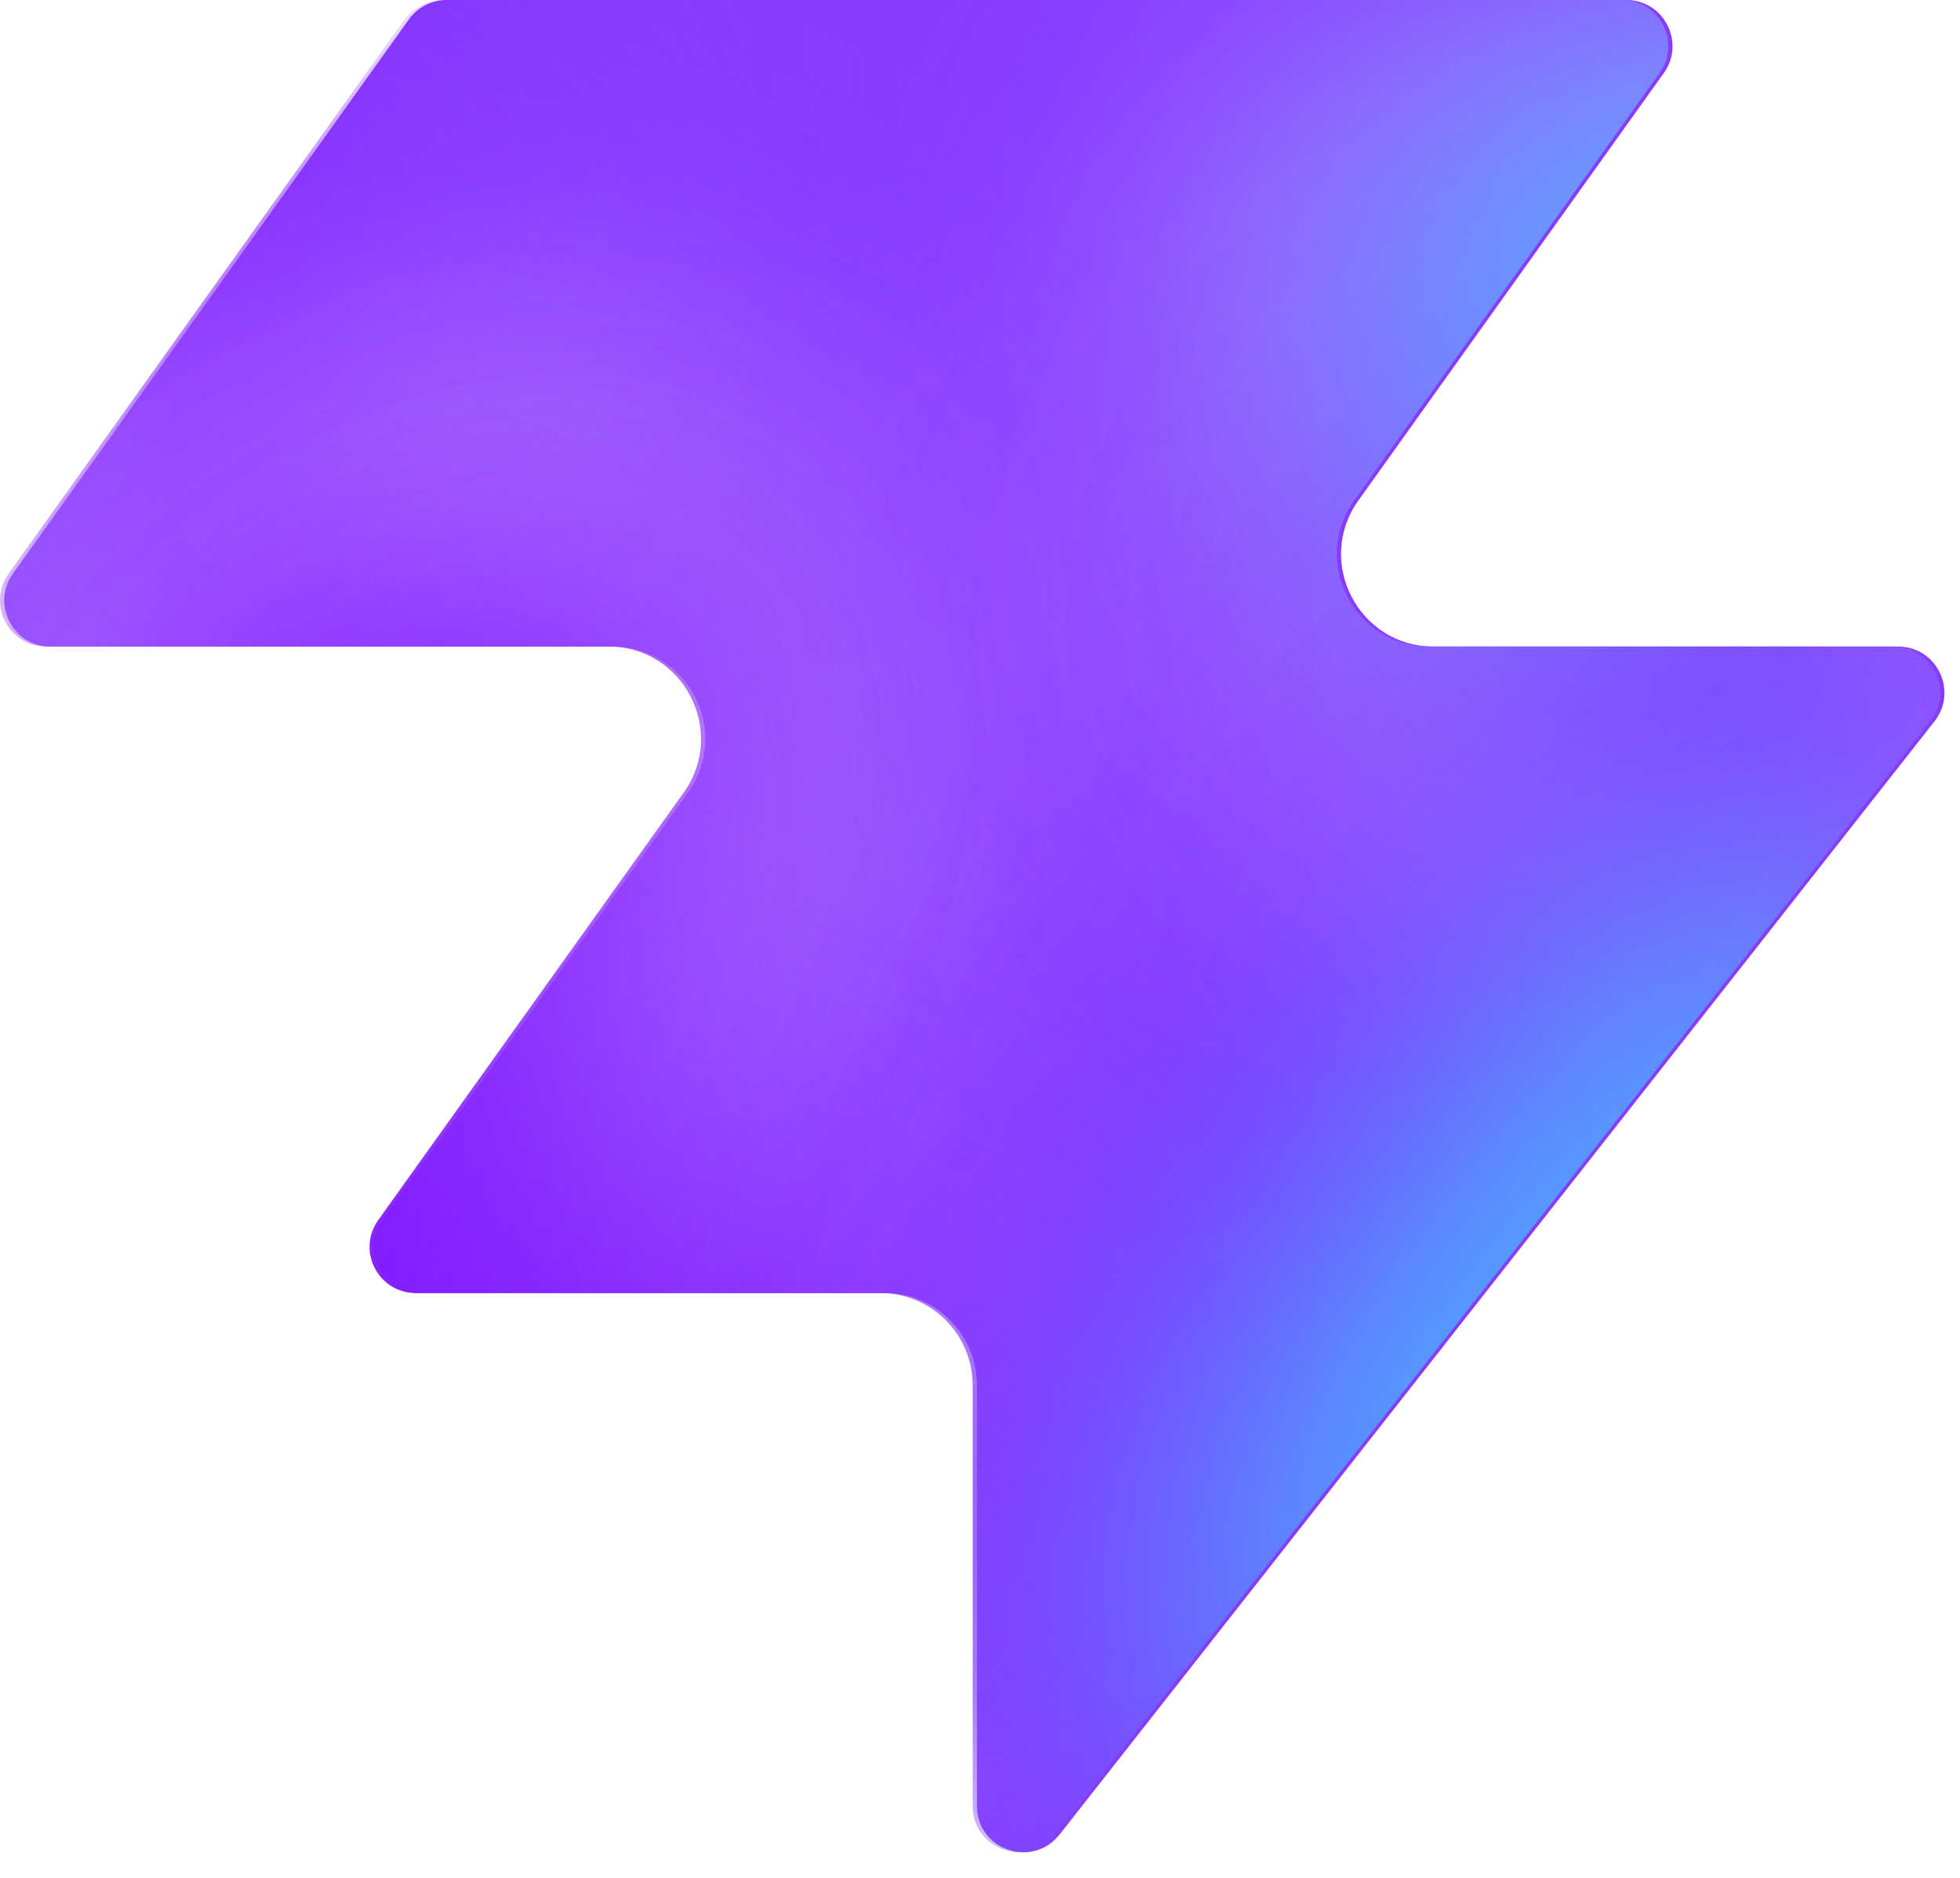
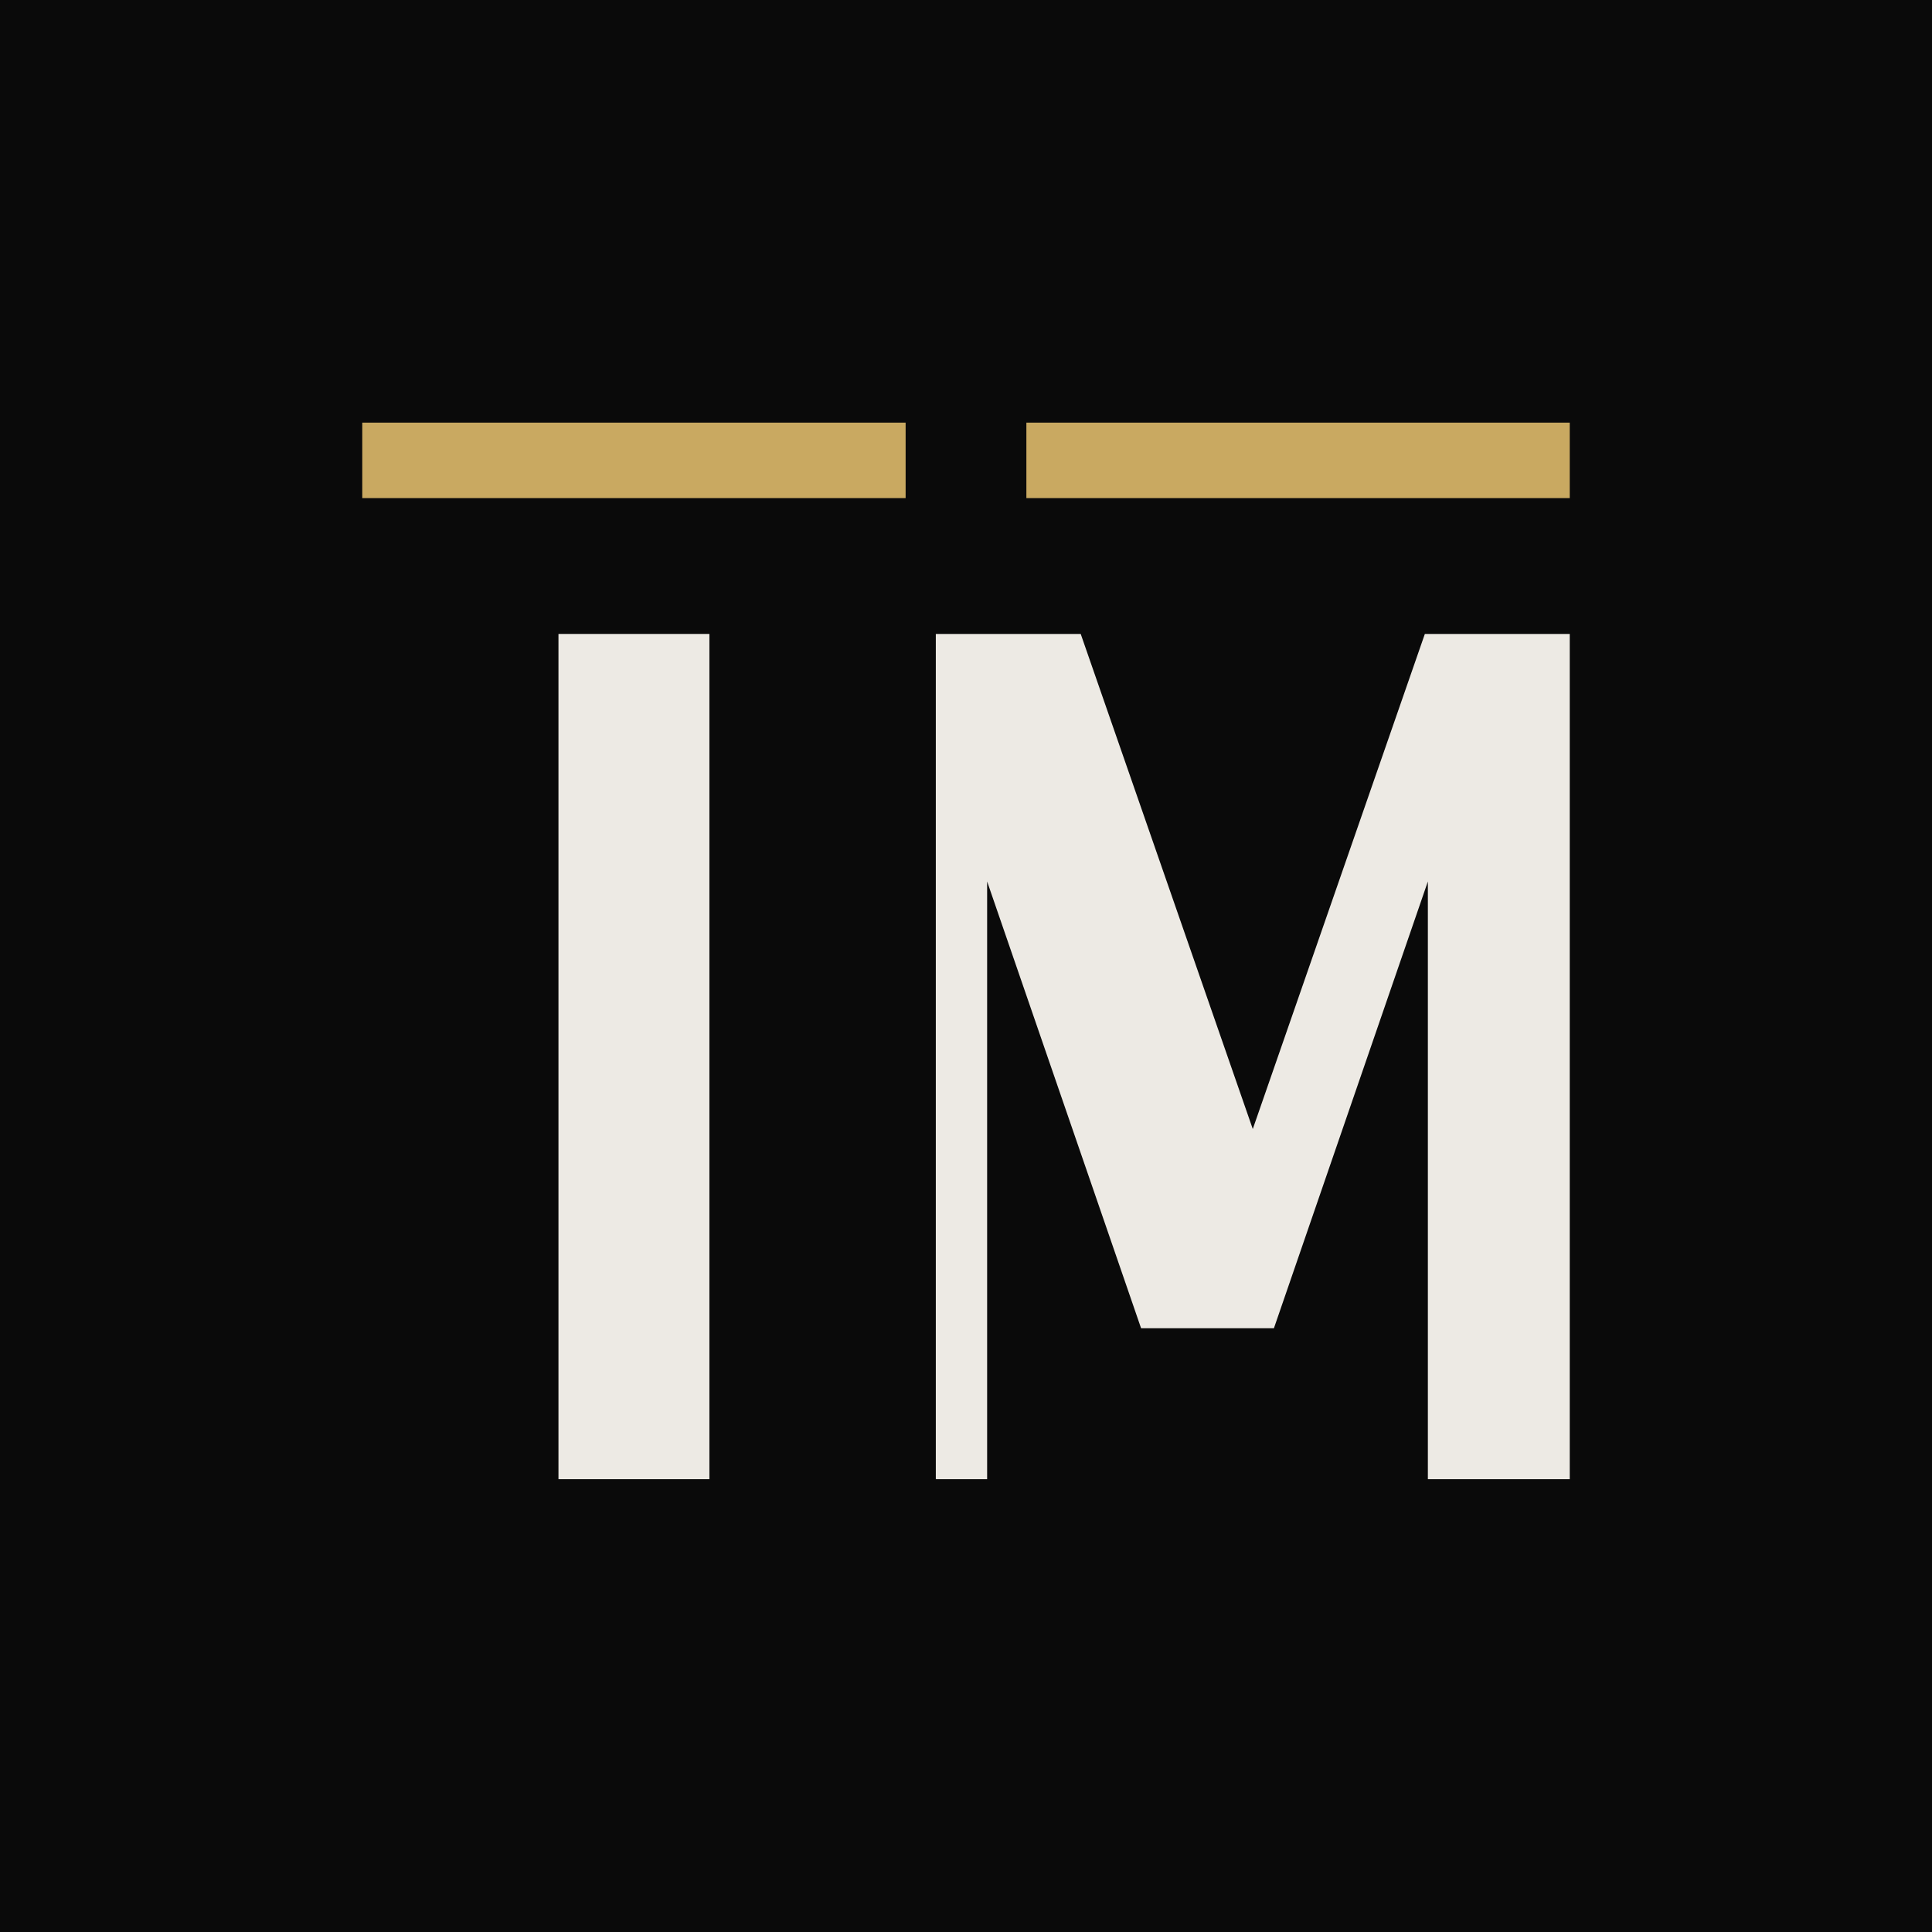
- <svg xmlns="http://www.w3.org/2000/svg" width="48" height="46" fill="none" viewBox="0 0 48 46">
-   <path fill="#863bff" d="M25.946 44.938c-.664.845-2.021.375-2.021-.698V33.937a2.26 2.26 0 0 0-2.262-2.262H10.287c-.92 0-1.456-1.04-.92-1.788l7.48-10.471c1.07-1.497 0-3.578-1.842-3.578H1.237c-.92 0-1.456-1.04-.92-1.788L10.013.474c.214-.297.556-.474.92-.474h28.894c.92 0 1.456 1.04.92 1.788l-7.48 10.471c-1.07 1.498 0 3.579 1.842 3.579h11.377c.943 0 1.473 1.088.89 1.83L25.947 44.94z" style="fill:#863bff;fill:color(display-p3 .525 .23 1);fill-opacity:1" />
-   <mask id="a" width="48" height="46" x="0" y="0" maskUnits="userSpaceOnUse" style="mask-type:alpha">
-     <path fill="#000" d="M25.842 44.938c-.664.844-2.021.375-2.021-.698V33.937a2.26 2.26 0 0 0-2.262-2.262H10.183c-.92 0-1.456-1.04-.92-1.788l7.48-10.471c1.07-1.498 0-3.579-1.842-3.579H1.133c-.92 0-1.456-1.04-.92-1.787L9.91.473c.214-.297.556-.474.92-.474h28.894c.92 0 1.456 1.04.92 1.788l-7.48 10.471c-1.07 1.498 0 3.578 1.842 3.578h11.377c.943 0 1.473 1.088.89 1.832L25.843 44.94z" style="fill:#000;fill-opacity:1" />
-   </mask>
-   <g mask="url(#a)">
-     <g filter="url(#b)">
-       <ellipse cx="5.508" cy="14.704" fill="#ede6ff" rx="5.508" ry="14.704" style="fill:#ede6ff;fill:color(display-p3 .927 .903 1);fill-opacity:1" transform="matrix(.00324 1 1 -.00324 -4.47 31.516)" />
-     </g>
-     <g filter="url(#c)">
-       <ellipse cx="10.399" cy="29.851" fill="#ede6ff" rx="10.399" ry="29.851" style="fill:#ede6ff;fill:color(display-p3 .927 .903 1);fill-opacity:1" transform="matrix(.00324 1 1 -.00324 -39.328 7.883)" />
-     </g>
-     <g filter="url(#d)">
-       <ellipse cx="5.508" cy="30.487" fill="#7e14ff" rx="5.508" ry="30.487" style="fill:#7e14ff;fill:color(display-p3 .492 .077 1);fill-opacity:1" transform="rotate(89.814 -25.913 -14.639)scale(1 -1)" />
-     </g>
-     <g filter="url(#e)">
-       <ellipse cx="5.508" cy="30.599" fill="#7e14ff" rx="5.508" ry="30.599" style="fill:#7e14ff;fill:color(display-p3 .492 .077 1);fill-opacity:1" transform="rotate(89.814 -32.644 -3.334)scale(1 -1)" />
-     </g>
-     <g filter="url(#f)">
-       <ellipse cx="5.508" cy="30.599" fill="#7e14ff" rx="5.508" ry="30.599" style="fill:#7e14ff;fill:color(display-p3 .492 .077 1);fill-opacity:1" transform="matrix(.00324 1 1 -.00324 -34.34 30.47)" />
-     </g>
-     <g filter="url(#g)">
-       <ellipse cx="14.072" cy="22.078" fill="#ede6ff" rx="14.072" ry="22.078" style="fill:#ede6ff;fill:color(display-p3 .927 .903 1);fill-opacity:1" transform="rotate(93.35 24.506 48.493)scale(-1 1)" />
-     </g>
-     <g filter="url(#h)">
-       <ellipse cx="3.47" cy="21.501" fill="#7e14ff" rx="3.47" ry="21.501" style="fill:#7e14ff;fill:color(display-p3 .492 .077 1);fill-opacity:1" transform="rotate(89.009 28.708 47.59)scale(-1 1)" />
-     </g>
-     <g filter="url(#i)">
-       <ellipse cx="3.47" cy="21.501" fill="#7e14ff" rx="3.47" ry="21.501" style="fill:#7e14ff;fill:color(display-p3 .492 .077 1);fill-opacity:1" transform="rotate(89.009 28.708 47.59)scale(-1 1)" />
-     </g>
-     <g filter="url(#j)">
-       <ellipse cx=".387" cy="8.972" fill="#7e14ff" rx="4.407" ry="29.108" style="fill:#7e14ff;fill:color(display-p3 .492 .077 1);fill-opacity:1" transform="rotate(39.51 .387 8.972)" />
-     </g>
-     <g filter="url(#k)">
-       <ellipse cx="47.523" cy="-6.092" fill="#7e14ff" rx="4.407" ry="29.108" style="fill:#7e14ff;fill:color(display-p3 .492 .077 1);fill-opacity:1" transform="rotate(37.892 47.523 -6.092)" />
-     </g>
-     <g filter="url(#l)">
-       <ellipse cx="41.412" cy="6.333" fill="#47bfff" rx="5.971" ry="9.665" style="fill:#47bfff;fill:color(display-p3 .28 .748 1);fill-opacity:1" transform="rotate(37.892 41.412 6.333)" />
-     </g>
-     <g filter="url(#m)">
-       <ellipse cx="-1.879" cy="38.332" fill="#7e14ff" rx="4.407" ry="29.108" style="fill:#7e14ff;fill:color(display-p3 .492 .077 1);fill-opacity:1" transform="rotate(37.892 -1.88 38.332)" />
-     </g>
-     <g filter="url(#n)">
-       <ellipse cx="-1.879" cy="38.332" fill="#7e14ff" rx="4.407" ry="29.108" style="fill:#7e14ff;fill:color(display-p3 .492 .077 1);fill-opacity:1" transform="rotate(37.892 -1.88 38.332)" />
-     </g>
-     <g filter="url(#o)">
-       <ellipse cx="35.651" cy="29.907" fill="#7e14ff" rx="4.407" ry="29.108" style="fill:#7e14ff;fill:color(display-p3 .492 .077 1);fill-opacity:1" transform="rotate(37.892 35.651 29.907)" />
-     </g>
-     <g filter="url(#p)">
-       <ellipse cx="38.418" cy="32.4" fill="#47bfff" rx="5.971" ry="15.297" style="fill:#47bfff;fill:color(display-p3 .28 .748 1);fill-opacity:1" transform="rotate(37.892 38.418 32.4)" />
-     </g>
-   </g>
-   <defs>
-     <filter id="b" width="60.045" height="41.654" x="-19.77" y="16.149" color-interpolation-filters="sRGB" filterUnits="userSpaceOnUse">
-       <feFlood flood-opacity="0" result="BackgroundImageFix" />
-       <feBlend in="SourceGraphic" in2="BackgroundImageFix" result="shape" />
-       <feGaussianBlur result="effect1_foregroundBlur_2002_17158" stdDeviation="7.659" />
-     </filter>
-     <filter id="c" width="90.34" height="51.437" x="-54.613" y="-7.533" color-interpolation-filters="sRGB" filterUnits="userSpaceOnUse">
-       <feFlood flood-opacity="0" result="BackgroundImageFix" />
-       <feBlend in="SourceGraphic" in2="BackgroundImageFix" result="shape" />
-       <feGaussianBlur result="effect1_foregroundBlur_2002_17158" stdDeviation="7.659" />
-     </filter>
-     <filter id="d" width="79.355" height="29.4" x="-49.64" y="2.03" color-interpolation-filters="sRGB" filterUnits="userSpaceOnUse">
-       <feFlood flood-opacity="0" result="BackgroundImageFix" />
-       <feBlend in="SourceGraphic" in2="BackgroundImageFix" result="shape" />
-       <feGaussianBlur result="effect1_foregroundBlur_2002_17158" stdDeviation="4.596" />
-     </filter>
-     <filter id="e" width="79.579" height="29.4" x="-45.045" y="20.029" color-interpolation-filters="sRGB" filterUnits="userSpaceOnUse">
-       <feFlood flood-opacity="0" result="BackgroundImageFix" />
-       <feBlend in="SourceGraphic" in2="BackgroundImageFix" result="shape" />
-       <feGaussianBlur result="effect1_foregroundBlur_2002_17158" stdDeviation="4.596" />
-     </filter>
-     <filter id="f" width="79.579" height="29.4" x="-43.513" y="21.178" color-interpolation-filters="sRGB" filterUnits="userSpaceOnUse">
-       <feFlood flood-opacity="0" result="BackgroundImageFix" />
-       <feBlend in="SourceGraphic" in2="BackgroundImageFix" result="shape" />
-       <feGaussianBlur result="effect1_foregroundBlur_2002_17158" stdDeviation="4.596" />
-     </filter>
-     <filter id="g" width="74.749" height="58.852" x="15.756" y="-17.901" color-interpolation-filters="sRGB" filterUnits="userSpaceOnUse">
-       <feFlood flood-opacity="0" result="BackgroundImageFix" />
-       <feBlend in="SourceGraphic" in2="BackgroundImageFix" result="shape" />
-       <feGaussianBlur result="effect1_foregroundBlur_2002_17158" stdDeviation="7.659" />
-     </filter>
-     <filter id="h" width="61.377" height="25.362" x="23.548" y="2.284" color-interpolation-filters="sRGB" filterUnits="userSpaceOnUse">
-       <feFlood flood-opacity="0" result="BackgroundImageFix" />
-       <feBlend in="SourceGraphic" in2="BackgroundImageFix" result="shape" />
-       <feGaussianBlur result="effect1_foregroundBlur_2002_17158" stdDeviation="4.596" />
-     </filter>
-     <filter id="i" width="61.377" height="25.362" x="23.548" y="2.284" color-interpolation-filters="sRGB" filterUnits="userSpaceOnUse">
-       <feFlood flood-opacity="0" result="BackgroundImageFix" />
-       <feBlend in="SourceGraphic" in2="BackgroundImageFix" result="shape" />
-       <feGaussianBlur result="effect1_foregroundBlur_2002_17158" stdDeviation="4.596" />
-     </filter>
-     <filter id="j" width="56.045" height="63.649" x="-27.636" y="-22.853" color-interpolation-filters="sRGB" filterUnits="userSpaceOnUse">
-       <feFlood flood-opacity="0" result="BackgroundImageFix" />
-       <feBlend in="SourceGraphic" in2="BackgroundImageFix" result="shape" />
-       <feGaussianBlur result="effect1_foregroundBlur_2002_17158" stdDeviation="4.596" />
-     </filter>
-     <filter id="k" width="54.814" height="64.646" x="20.116" y="-38.415" color-interpolation-filters="sRGB" filterUnits="userSpaceOnUse">
-       <feFlood flood-opacity="0" result="BackgroundImageFix" />
-       <feBlend in="SourceGraphic" in2="BackgroundImageFix" result="shape" />
-       <feGaussianBlur result="effect1_foregroundBlur_2002_17158" stdDeviation="4.596" />
-     </filter>
-     <filter id="l" width="33.541" height="35.313" x="24.641" y="-11.323" color-interpolation-filters="sRGB" filterUnits="userSpaceOnUse">
-       <feFlood flood-opacity="0" result="BackgroundImageFix" />
-       <feBlend in="SourceGraphic" in2="BackgroundImageFix" result="shape" />
-       <feGaussianBlur result="effect1_foregroundBlur_2002_17158" stdDeviation="4.596" />
-     </filter>
-     <filter id="m" width="54.814" height="64.646" x="-29.286" y="6.009" color-interpolation-filters="sRGB" filterUnits="userSpaceOnUse">
-       <feFlood flood-opacity="0" result="BackgroundImageFix" />
-       <feBlend in="SourceGraphic" in2="BackgroundImageFix" result="shape" />
-       <feGaussianBlur result="effect1_foregroundBlur_2002_17158" stdDeviation="4.596" />
-     </filter>
-     <filter id="n" width="54.814" height="64.646" x="-29.286" y="6.009" color-interpolation-filters="sRGB" filterUnits="userSpaceOnUse">
-       <feFlood flood-opacity="0" result="BackgroundImageFix" />
-       <feBlend in="SourceGraphic" in2="BackgroundImageFix" result="shape" />
-       <feGaussianBlur result="effect1_foregroundBlur_2002_17158" stdDeviation="4.596" />
-     </filter>
-     <filter id="o" width="54.814" height="64.646" x="8.244" y="-2.416" color-interpolation-filters="sRGB" filterUnits="userSpaceOnUse">
-       <feFlood flood-opacity="0" result="BackgroundImageFix" />
-       <feBlend in="SourceGraphic" in2="BackgroundImageFix" result="shape" />
-       <feGaussianBlur result="effect1_foregroundBlur_2002_17158" stdDeviation="4.596" />
-     </filter>
-     <filter id="p" width="39.409" height="43.623" x="18.713" y="10.588" color-interpolation-filters="sRGB" filterUnits="userSpaceOnUse">
-       <feFlood flood-opacity="0" result="BackgroundImageFix" />
-       <feBlend in="SourceGraphic" in2="BackgroundImageFix" result="shape" />
-       <feGaussianBlur result="effect1_foregroundBlur_2002_17158" stdDeviation="4.596" />
-     </filter>
-   </defs>
+ <svg xmlns="http://www.w3.org/2000/svg" viewBox="0 0 32 32" role="img" aria-label="InMotion Wraps &amp; Print">
+   <rect width="32" height="32" fill="#0A0A0A" />
+   <rect x="6" y="7" width="9" height="1.25" fill="#C9A961" />
+   <rect x="17" y="7" width="9" height="1.25" fill="#C9A961" />
+   <rect x="9.25" y="10.5" width="2.5" height="14" fill="#EDEAE4" />
+   <path fill="#EDEAE4" d="M15.5 24.5V10.5h2.4l2.85 8.2 2.85-8.2H26V24.5h-2.35V14.6l-2.55 7.4h-2.2l-2.55-7.4v9.9H15.5z" />
</svg>
